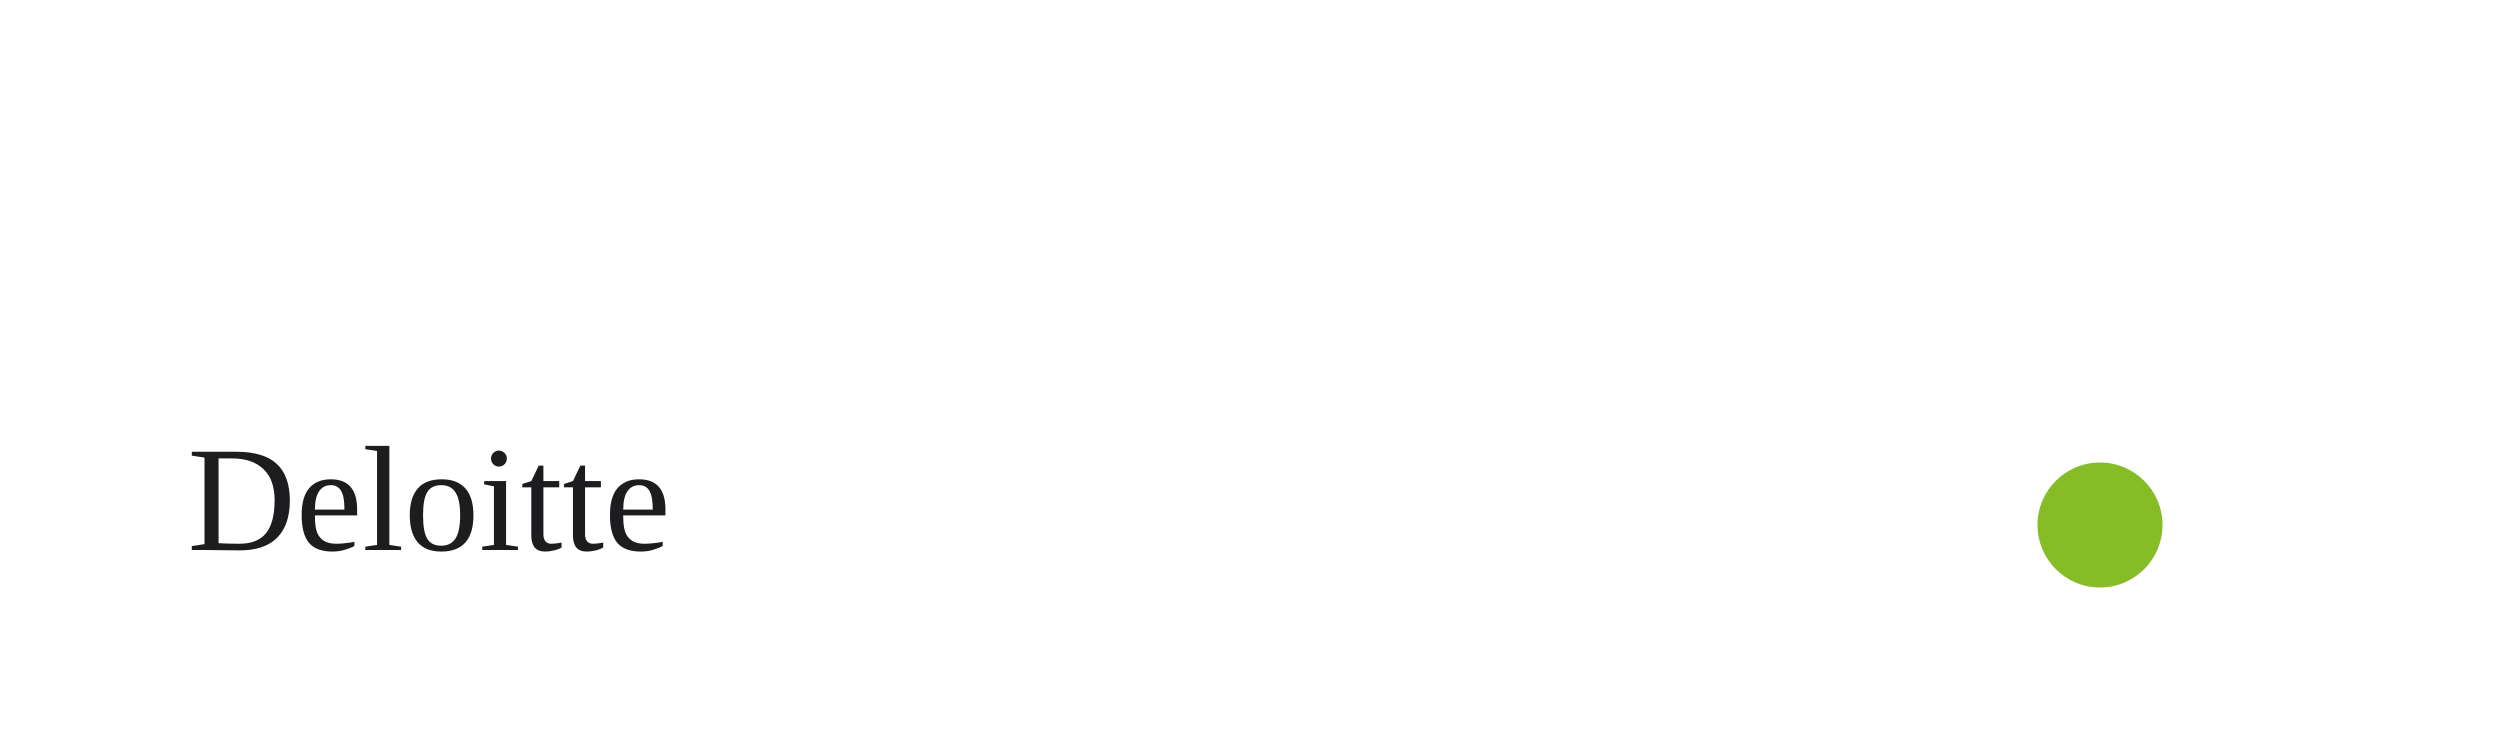
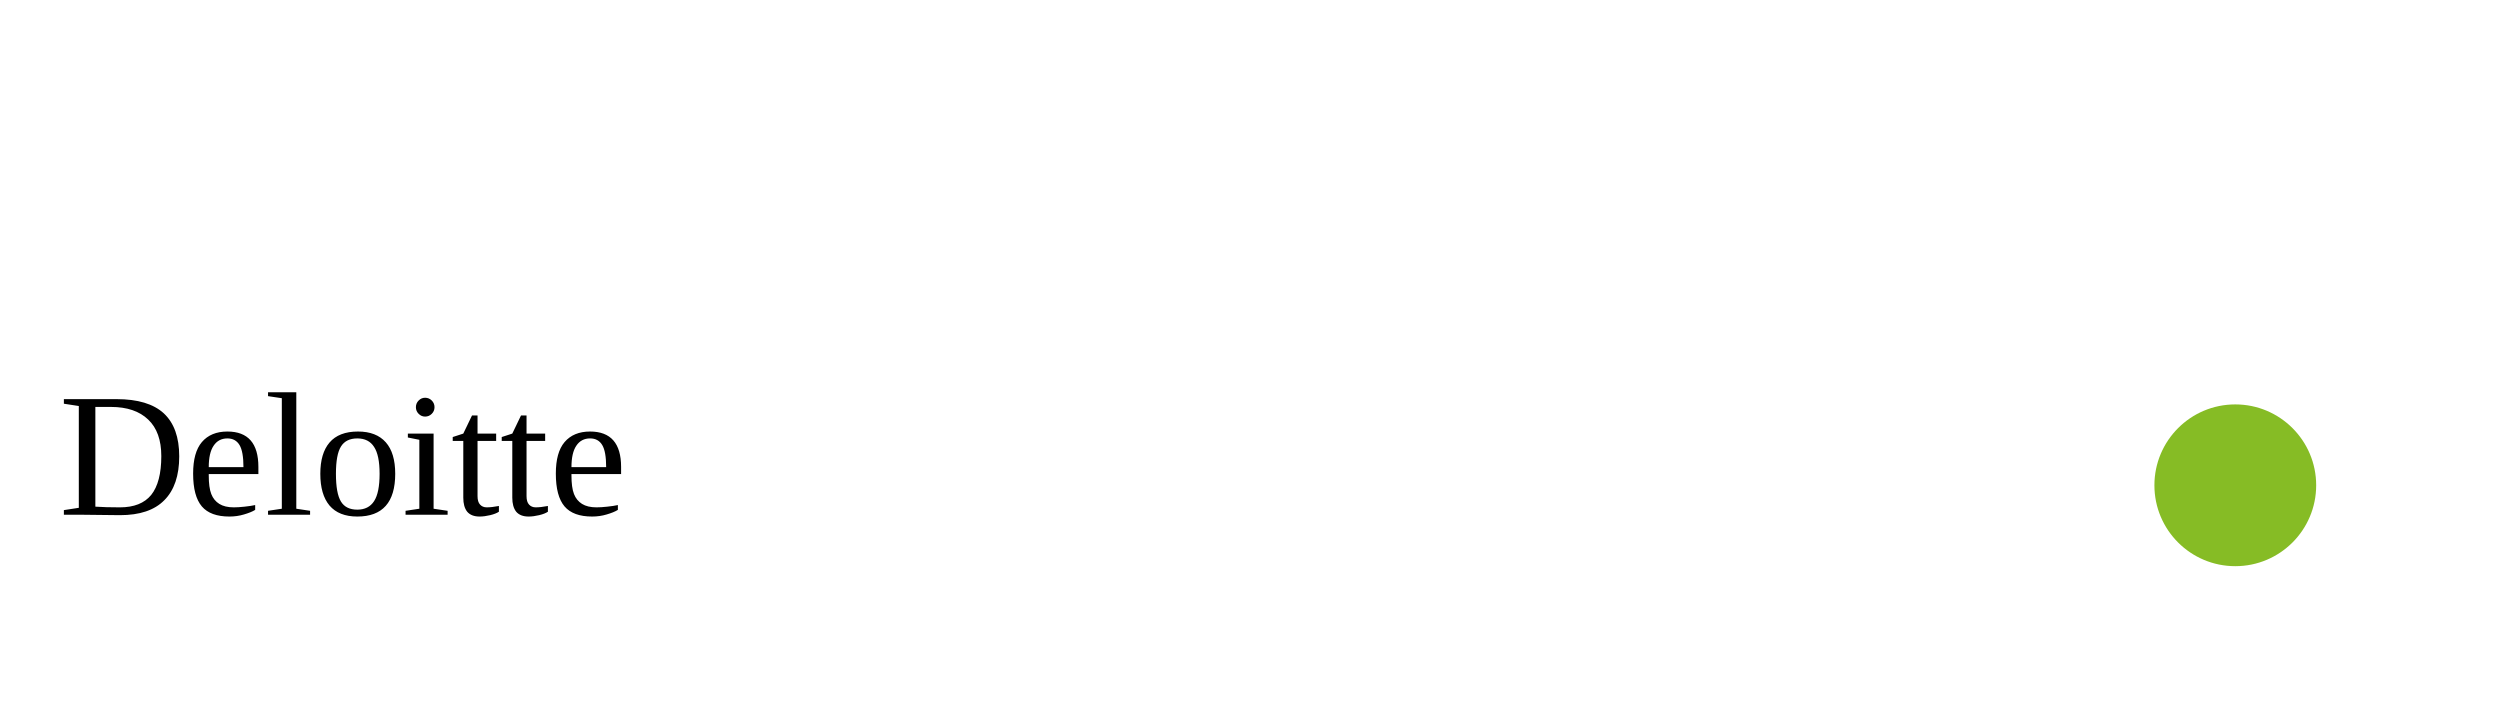
- <svg xmlns="http://www.w3.org/2000/svg" viewBox="0 0 200 60" width="200" height="60">
-   <text x="15" y="44" fill="#1d1d1f" fontSize="38" fontWeight="bold" fontFamily="Arial, Helvetica, sans-serif" letterSpacing="-1">Deloitte</text>
-   <circle cx="168" cy="42" r="5" fill="#86BC25" />
+ <svg xmlns="http://www.w3.org/2000/svg" viewBox="0 0 170 48" width="170" height="48">
+   <text x="4" y="35" fill="#000000" fontSize="36" fontWeight="900" fontFamily="Arial, Helvetica, sans-serif" letterSpacing="-1">Deloitte</text>
+   <circle cx="152" cy="33" r="5.5" fill="#86BC25" />
</svg>
